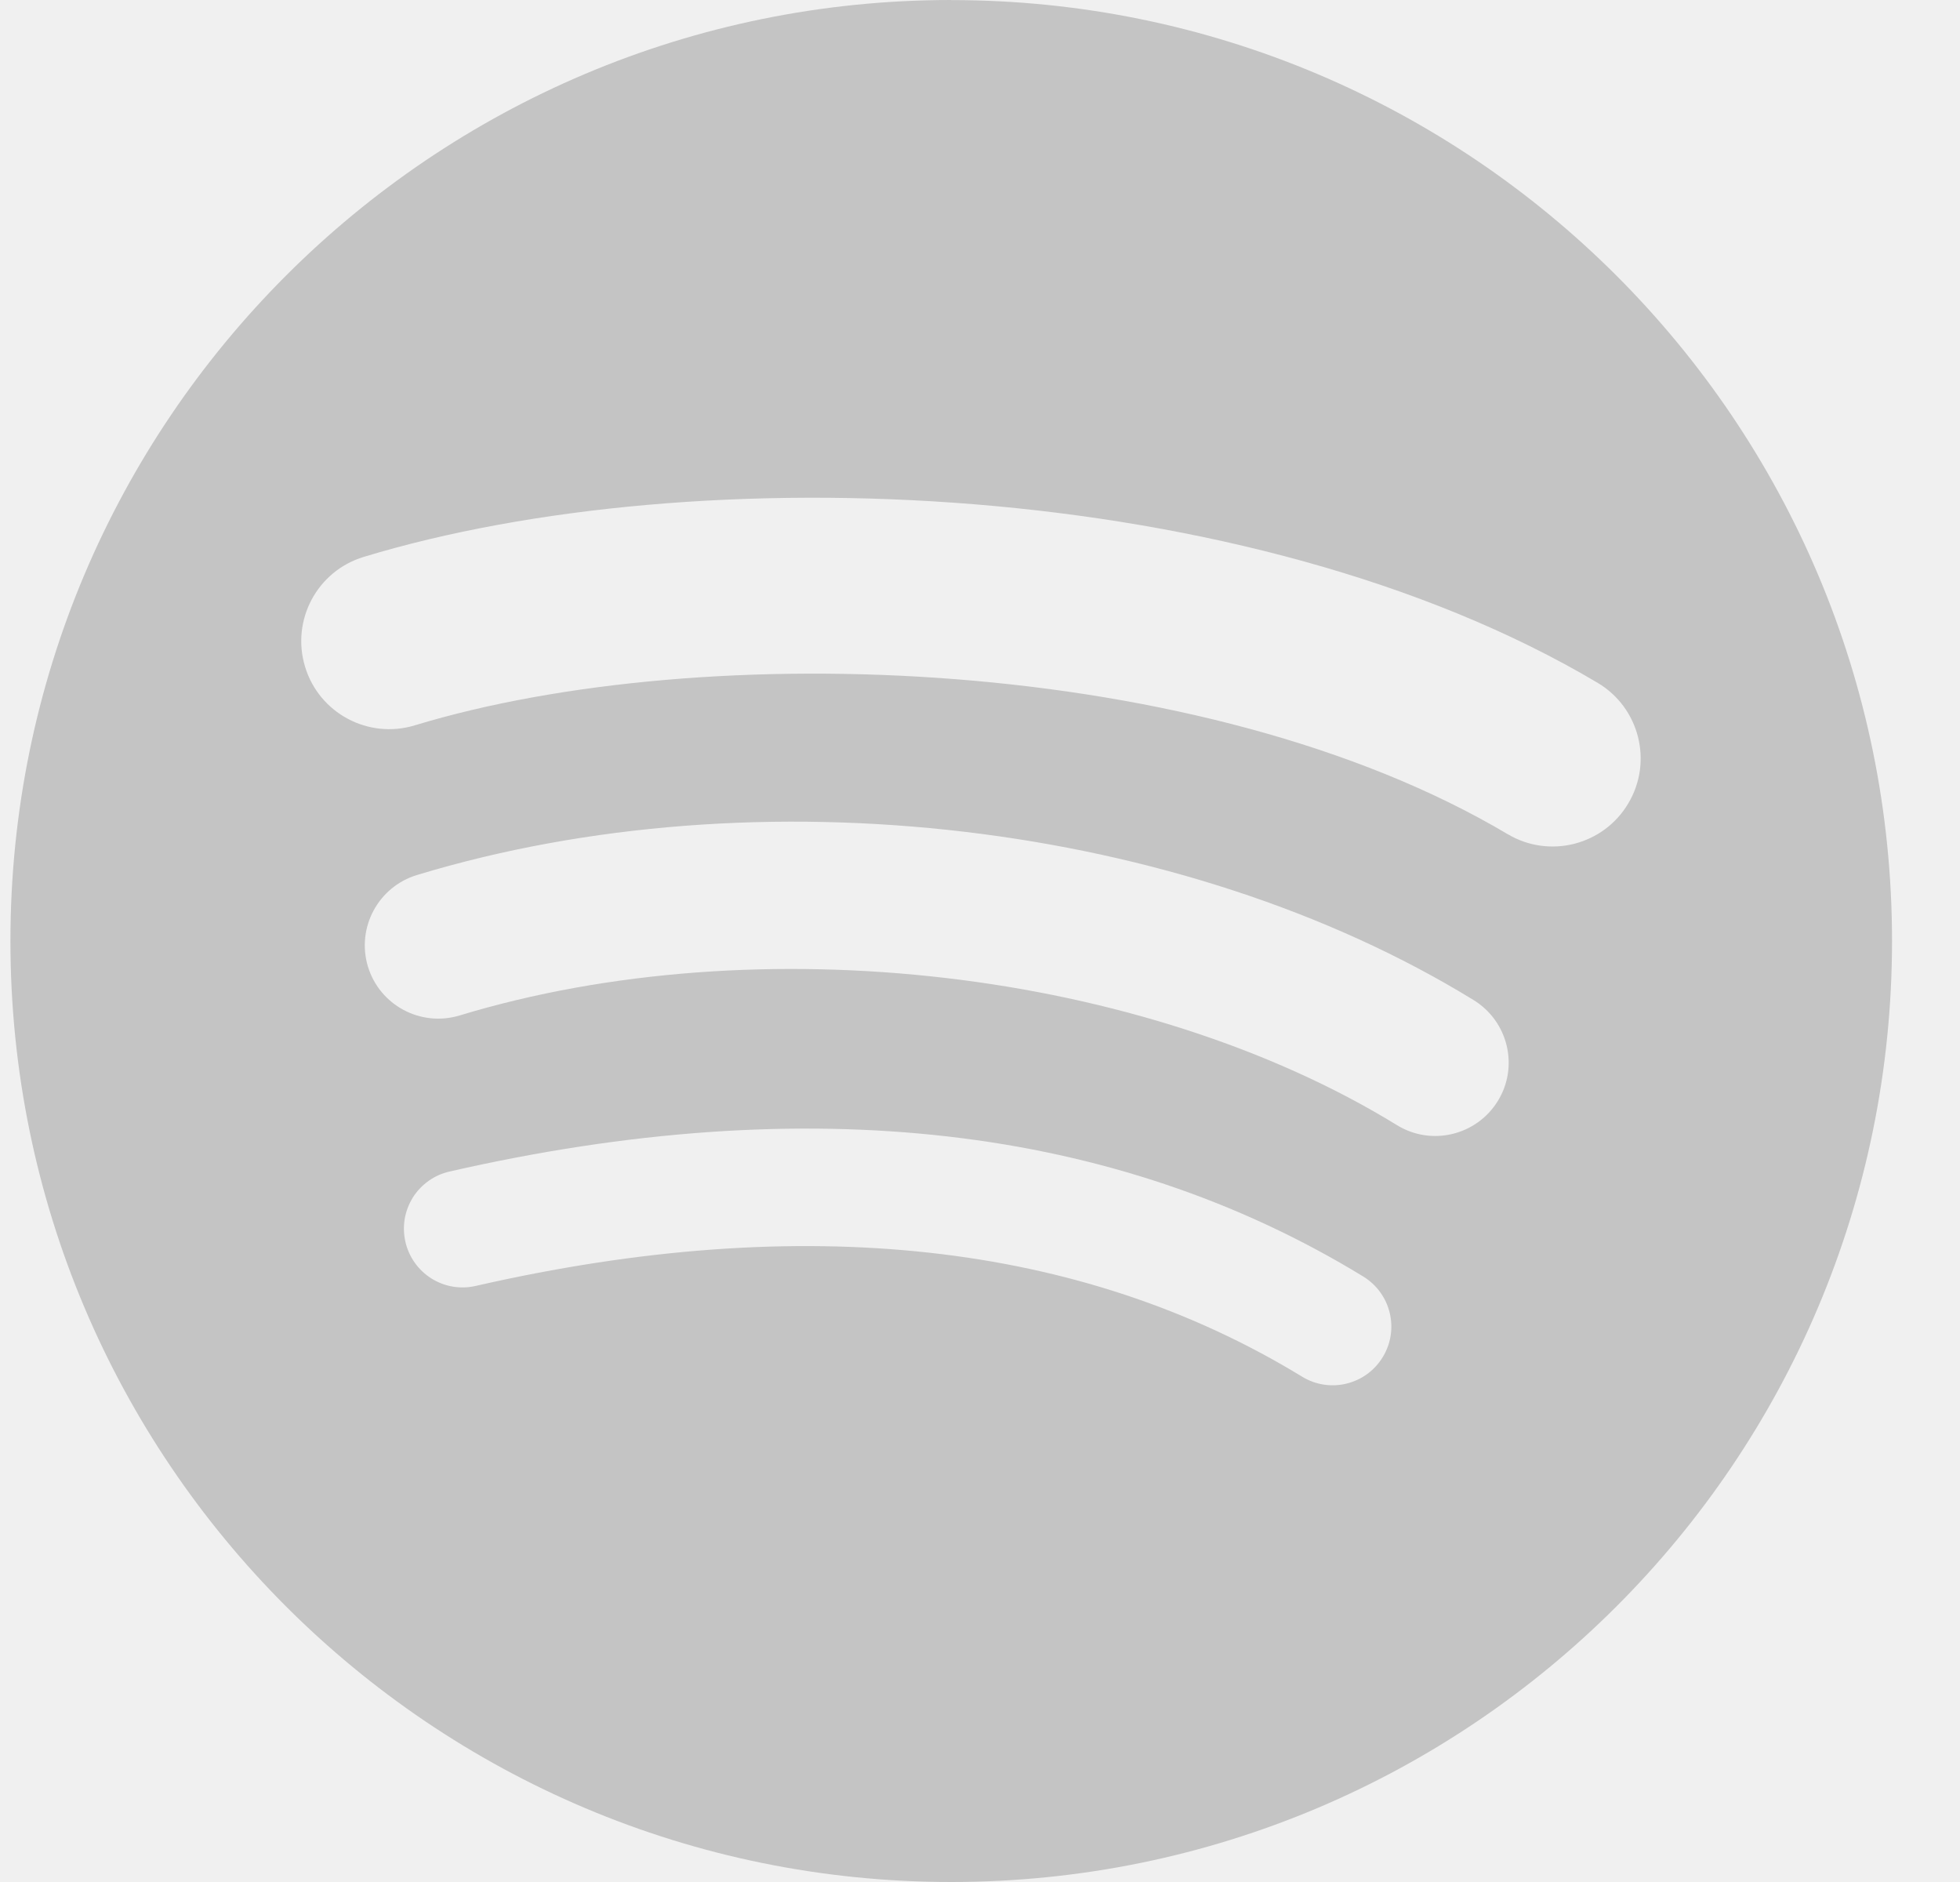
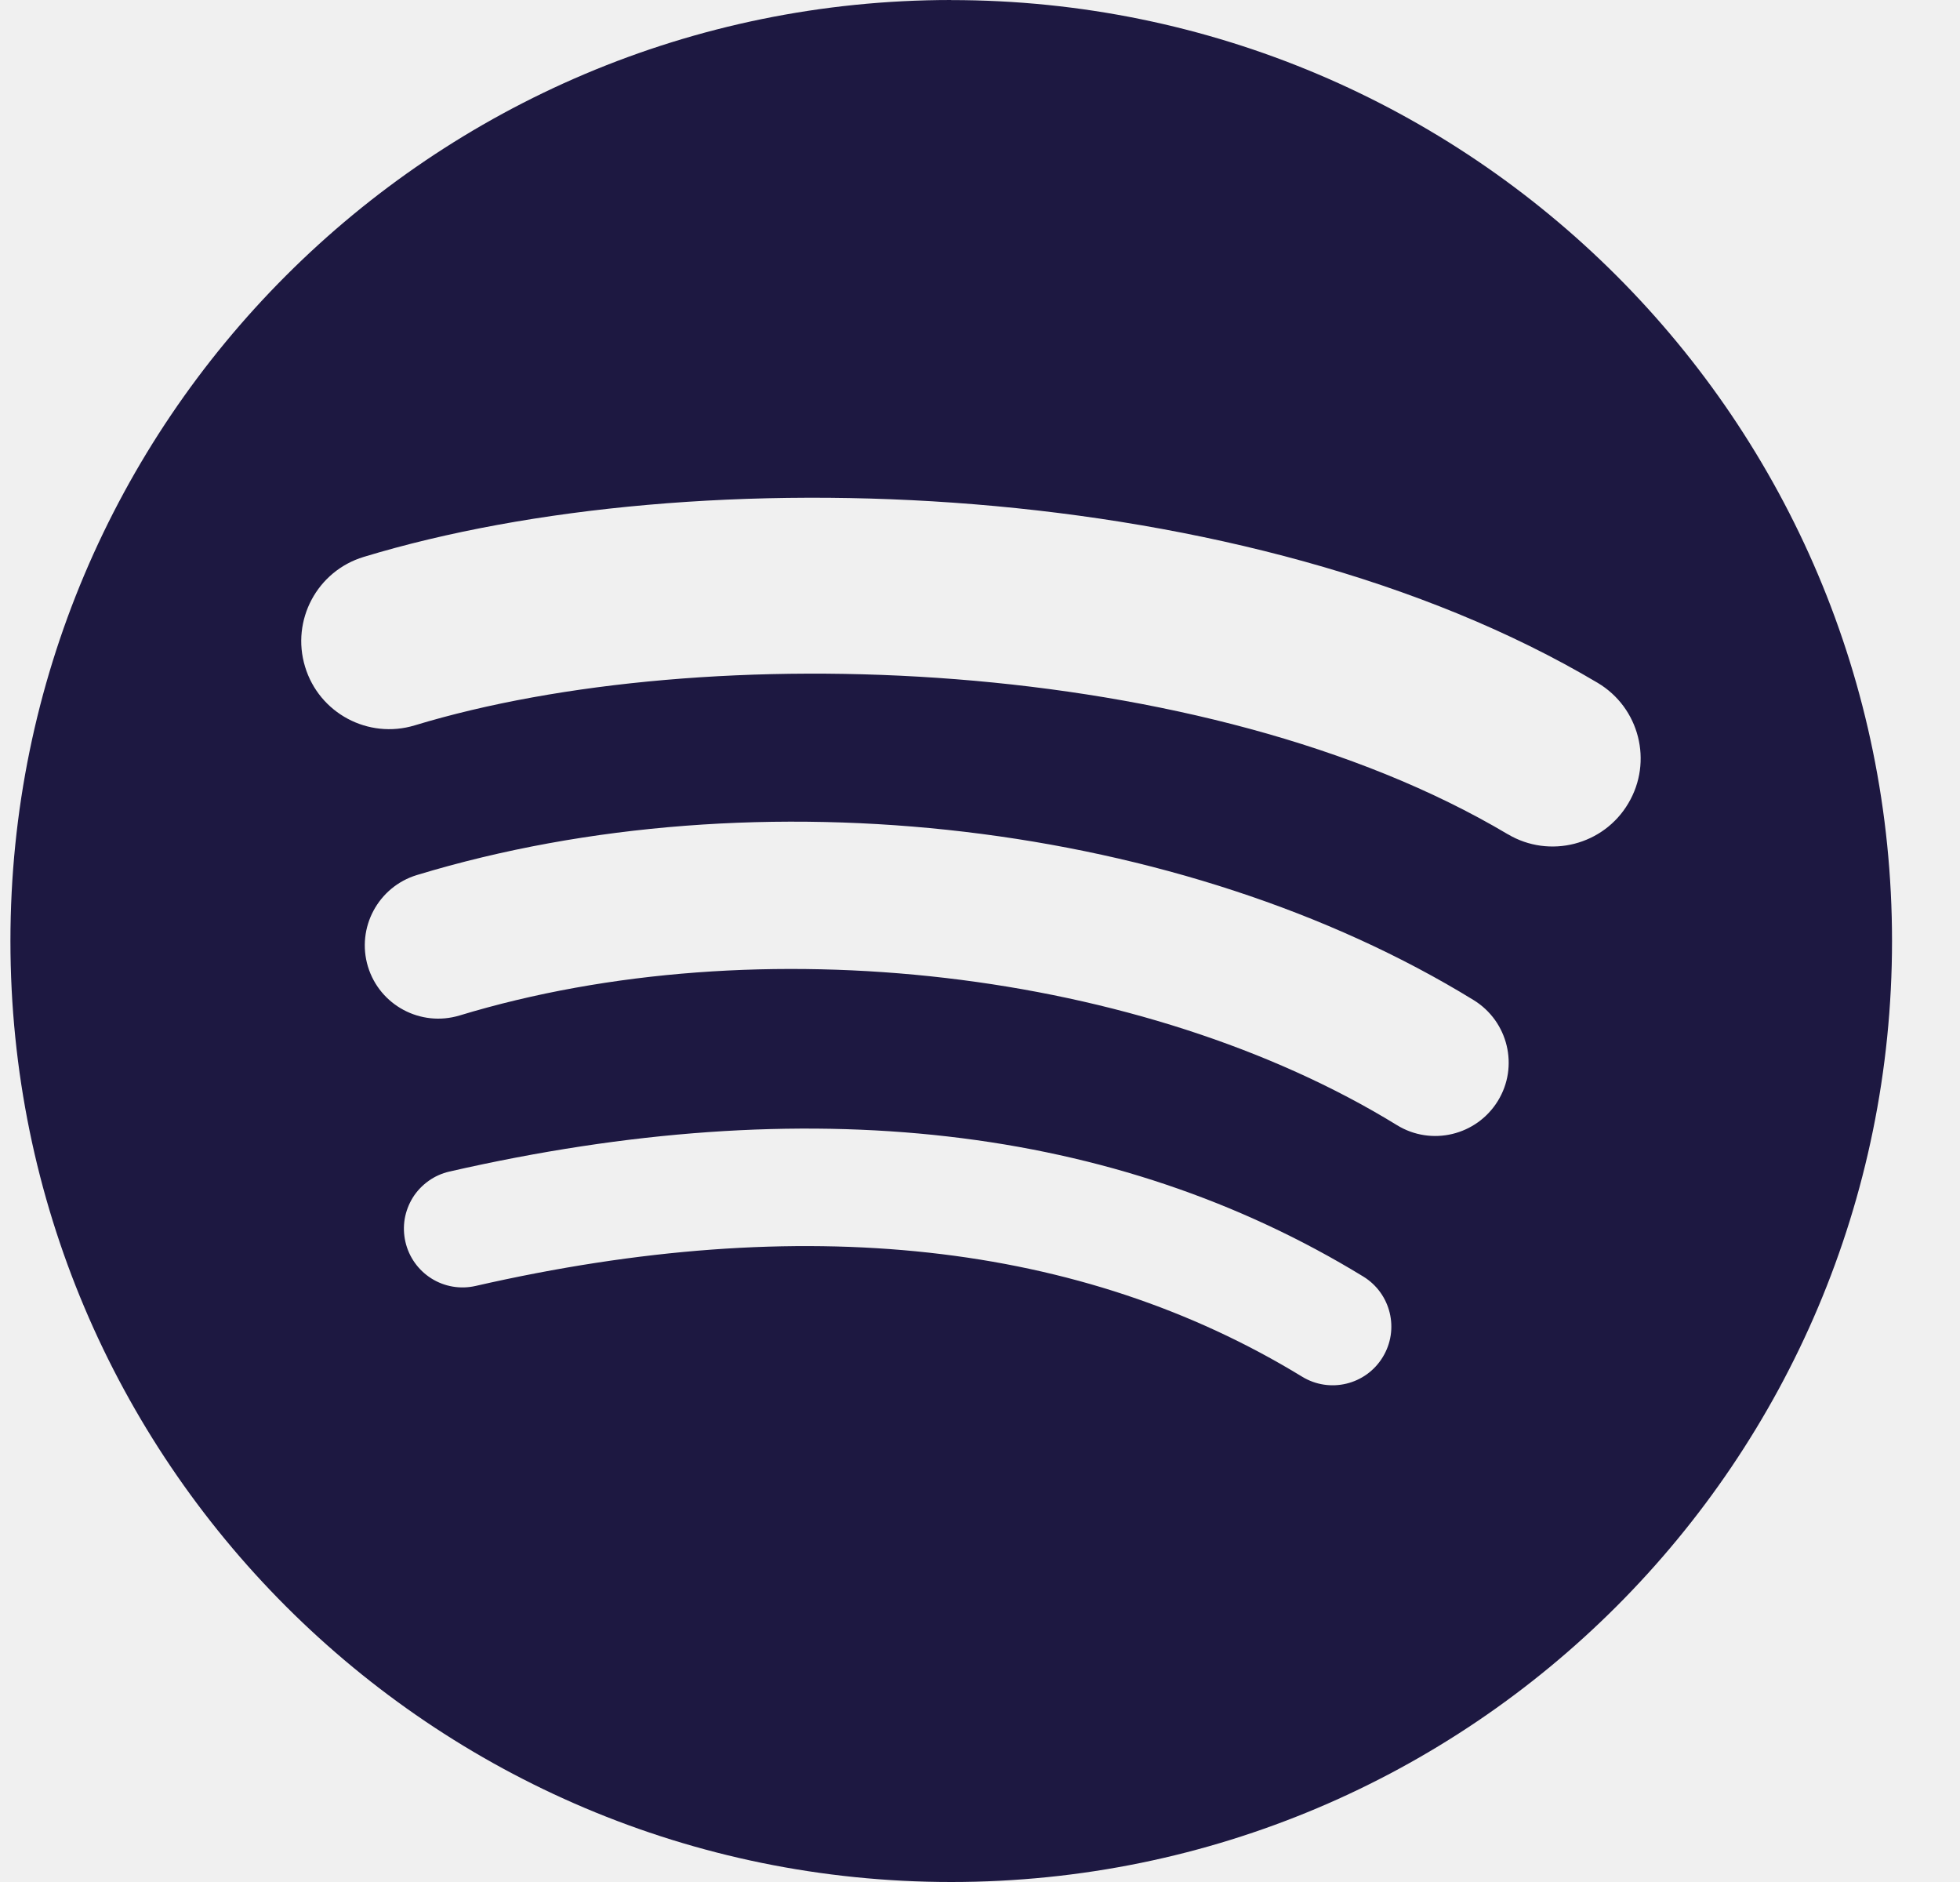
<svg xmlns="http://www.w3.org/2000/svg" width="25" height="24" viewBox="0 0 25 24" fill="none">
  <g clip-path="url(#clip0_122_524)">
-     <path d="M12.133 0C5.506 0 0.133 5.373 0.133 12C0.133 18.628 5.506 24 12.133 24C18.761 24 24.133 18.628 24.133 12C24.133 5.373 18.761 0.001 12.133 0.001L12.133 9.375e-05L12.133 0ZM17.636 17.308C17.421 17.66 16.96 17.772 16.607 17.555C13.79 15.835 10.243 15.445 6.066 16.399C5.873 16.443 5.67 16.409 5.502 16.303C5.334 16.197 5.215 16.029 5.171 15.836C5.149 15.74 5.146 15.641 5.162 15.544C5.179 15.447 5.214 15.355 5.266 15.271C5.318 15.188 5.387 15.116 5.467 15.059C5.547 15.002 5.637 14.962 5.733 14.94C10.304 13.896 14.225 14.345 17.389 16.279C17.741 16.495 17.853 16.955 17.636 17.308ZM19.105 14.04C18.834 14.48 18.258 14.619 17.818 14.348C14.593 12.366 9.676 11.792 5.861 12.95C5.366 13.099 4.843 12.82 4.693 12.326C4.544 11.832 4.823 11.31 5.317 11.159C9.675 9.837 15.093 10.478 18.797 12.754C19.237 13.025 19.376 13.601 19.105 14.04ZM19.231 10.638C15.364 8.34 8.983 8.129 5.29 9.25C4.697 9.43 4.07 9.095 3.891 8.502C3.711 7.909 4.045 7.282 4.639 7.102C8.877 5.815 15.924 6.064 20.377 8.707C20.911 9.024 21.086 9.713 20.769 10.245C20.454 10.778 19.763 10.954 19.232 10.638H19.231Z" fill="#C4C4C4" />
+     <path d="M12.133 0C5.506 0 0.133 5.373 0.133 12C0.133 18.628 5.506 24 12.133 24C18.761 24 24.133 18.628 24.133 12C24.133 5.373 18.761 0.001 12.133 0.001L12.133 9.375e-05L12.133 0ZM17.636 17.308C17.421 17.66 16.96 17.772 16.607 17.555C13.79 15.835 10.243 15.445 6.066 16.399C5.873 16.443 5.67 16.409 5.502 16.303C5.334 16.197 5.215 16.029 5.171 15.836C5.149 15.74 5.146 15.641 5.162 15.544C5.179 15.447 5.214 15.355 5.266 15.271C5.318 15.188 5.387 15.116 5.467 15.059C5.547 15.002 5.637 14.962 5.733 14.94C10.304 13.896 14.225 14.345 17.389 16.279C17.741 16.495 17.853 16.955 17.636 17.308ZM19.105 14.04C18.834 14.48 18.258 14.619 17.818 14.348C14.593 12.366 9.676 11.792 5.861 12.95C5.366 13.099 4.843 12.82 4.693 12.326C4.544 11.832 4.823 11.31 5.317 11.159C9.675 9.837 15.093 10.478 18.797 12.754C19.237 13.025 19.376 13.601 19.105 14.04ZM19.231 10.638C15.364 8.34 8.983 8.129 5.29 9.25C4.697 9.43 4.07 9.095 3.891 8.502C3.711 7.909 4.045 7.282 4.639 7.102C8.877 5.815 15.924 6.064 20.377 8.707C20.911 9.024 21.086 9.713 20.769 10.245C20.454 10.778 19.763 10.954 19.232 10.638H19.231Z" fill="#1D1841" />
  </g>
  <defs>
    <clipPath id="clip0_122_524">
      <rect width="24" height="24" fill="white" transform="translate(0.133301)" />
    </clipPath>
  </defs>
</svg>
